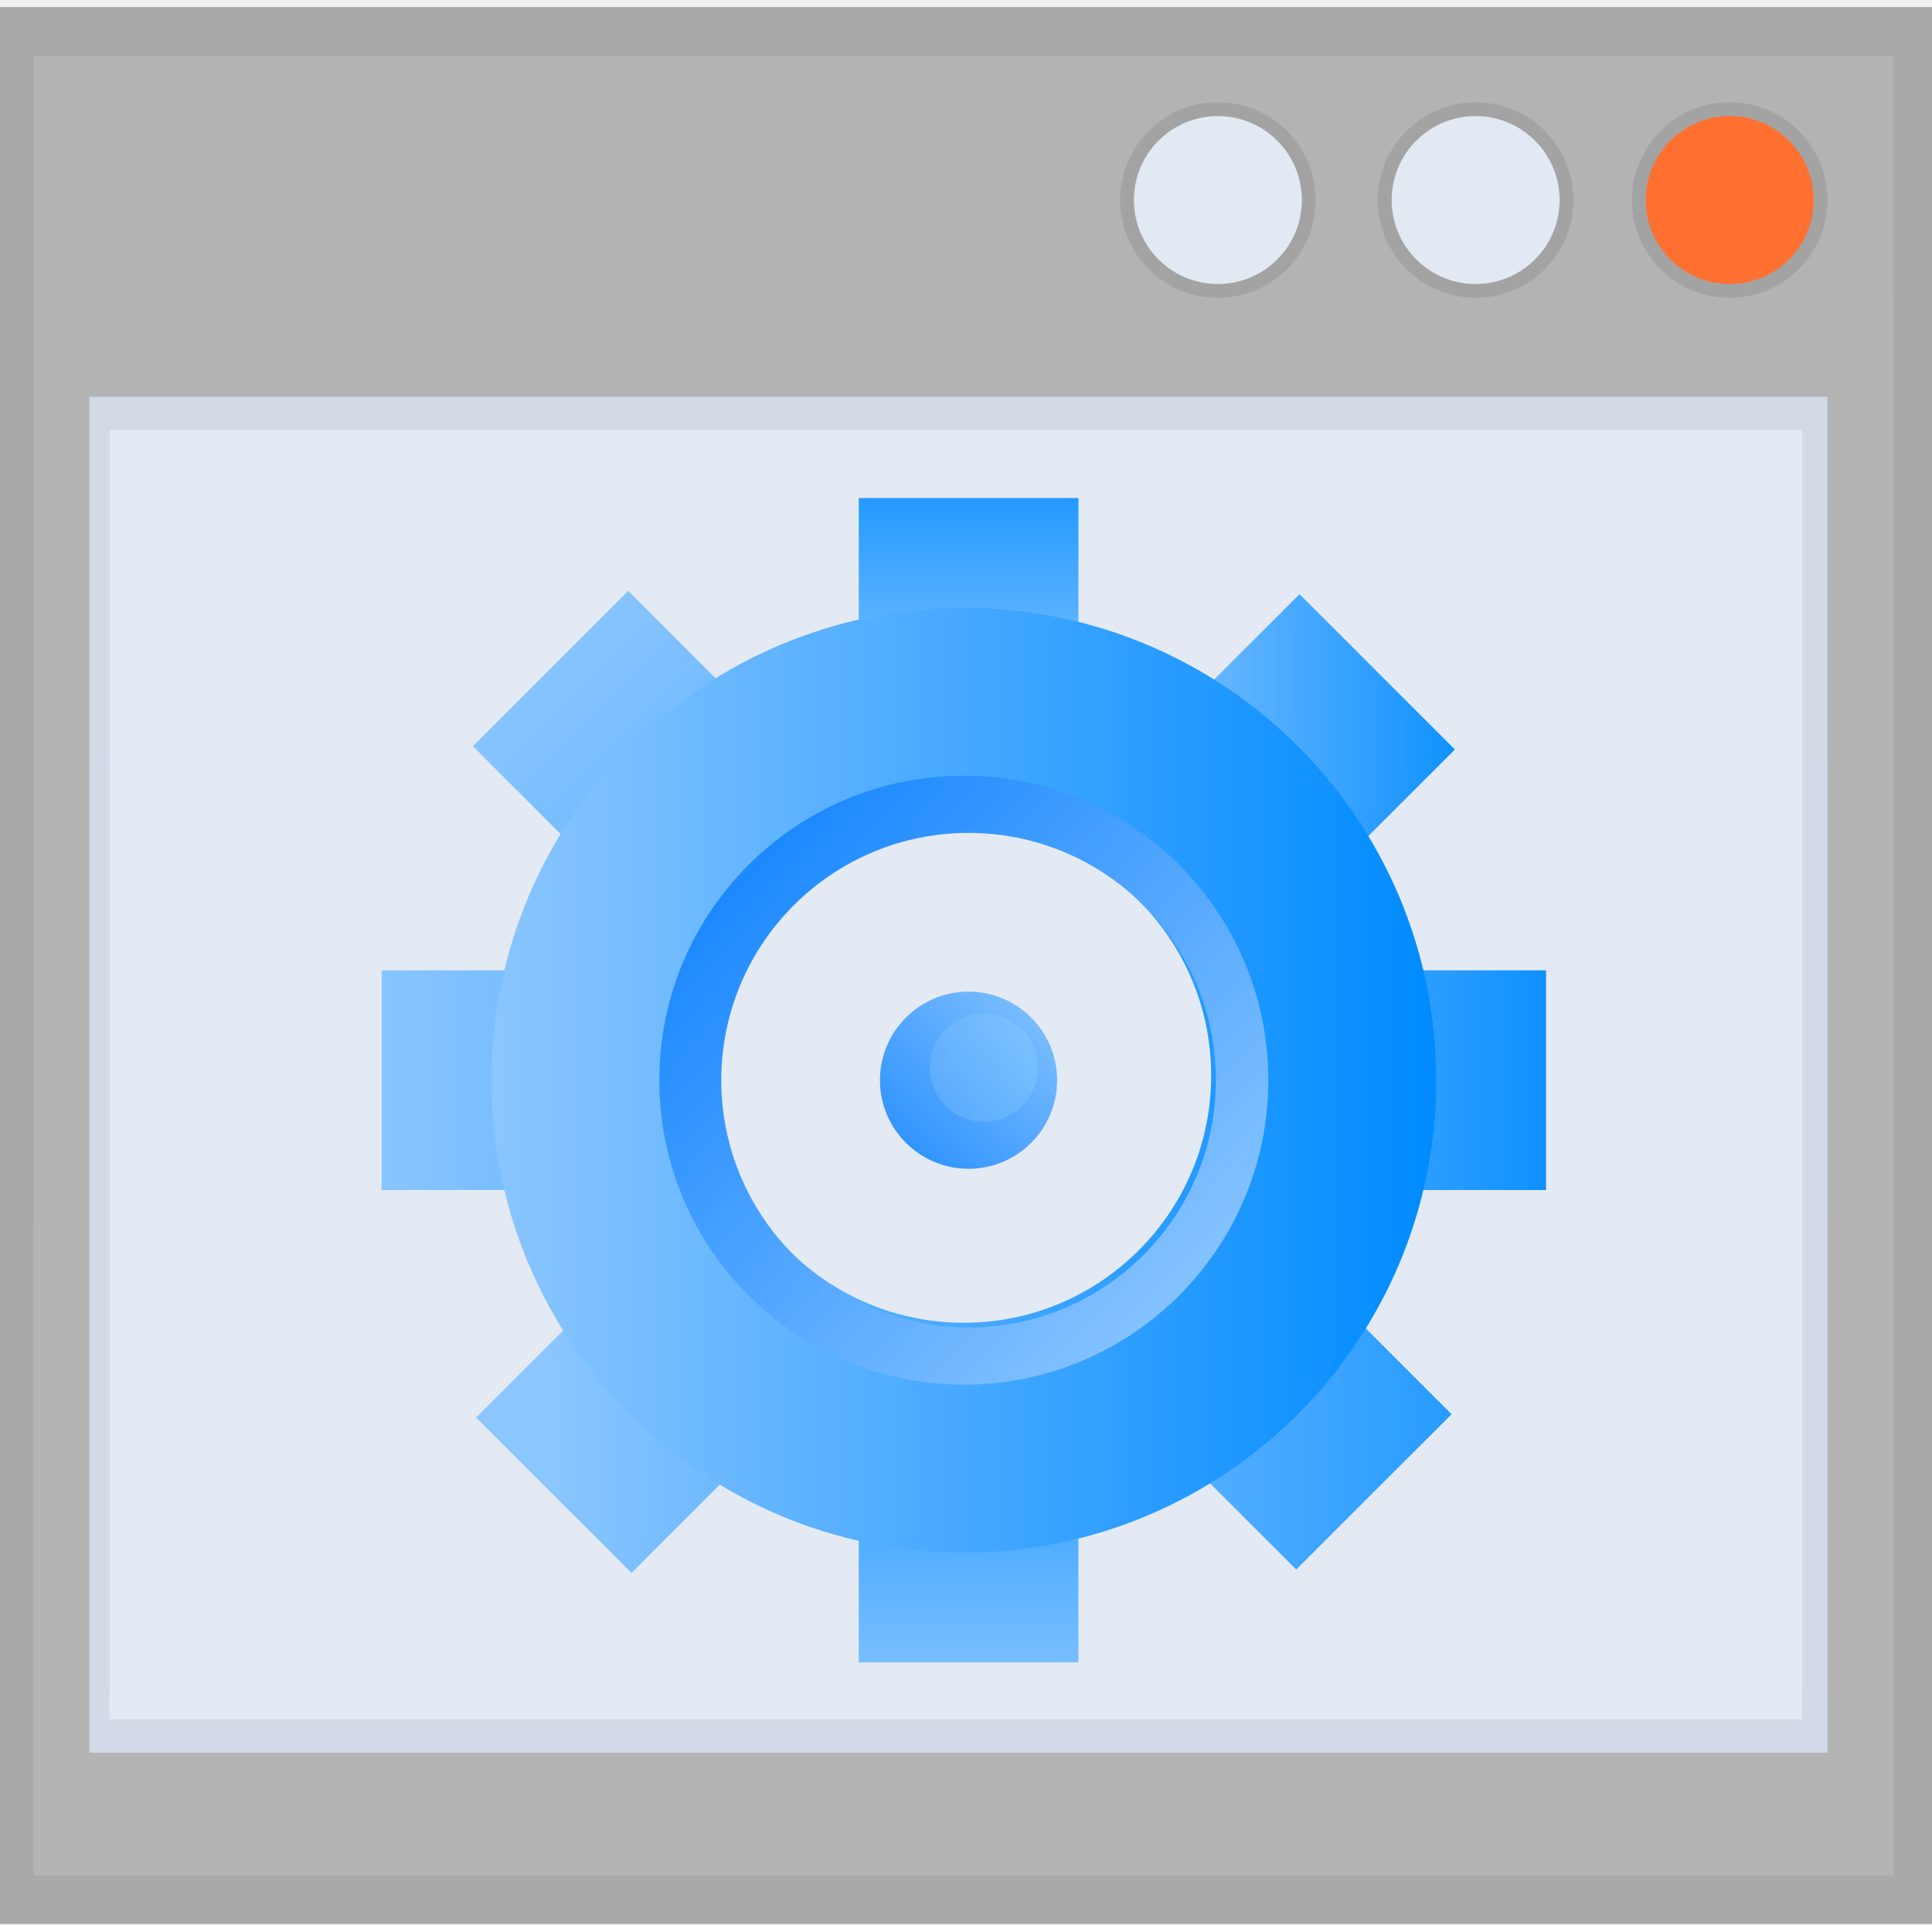
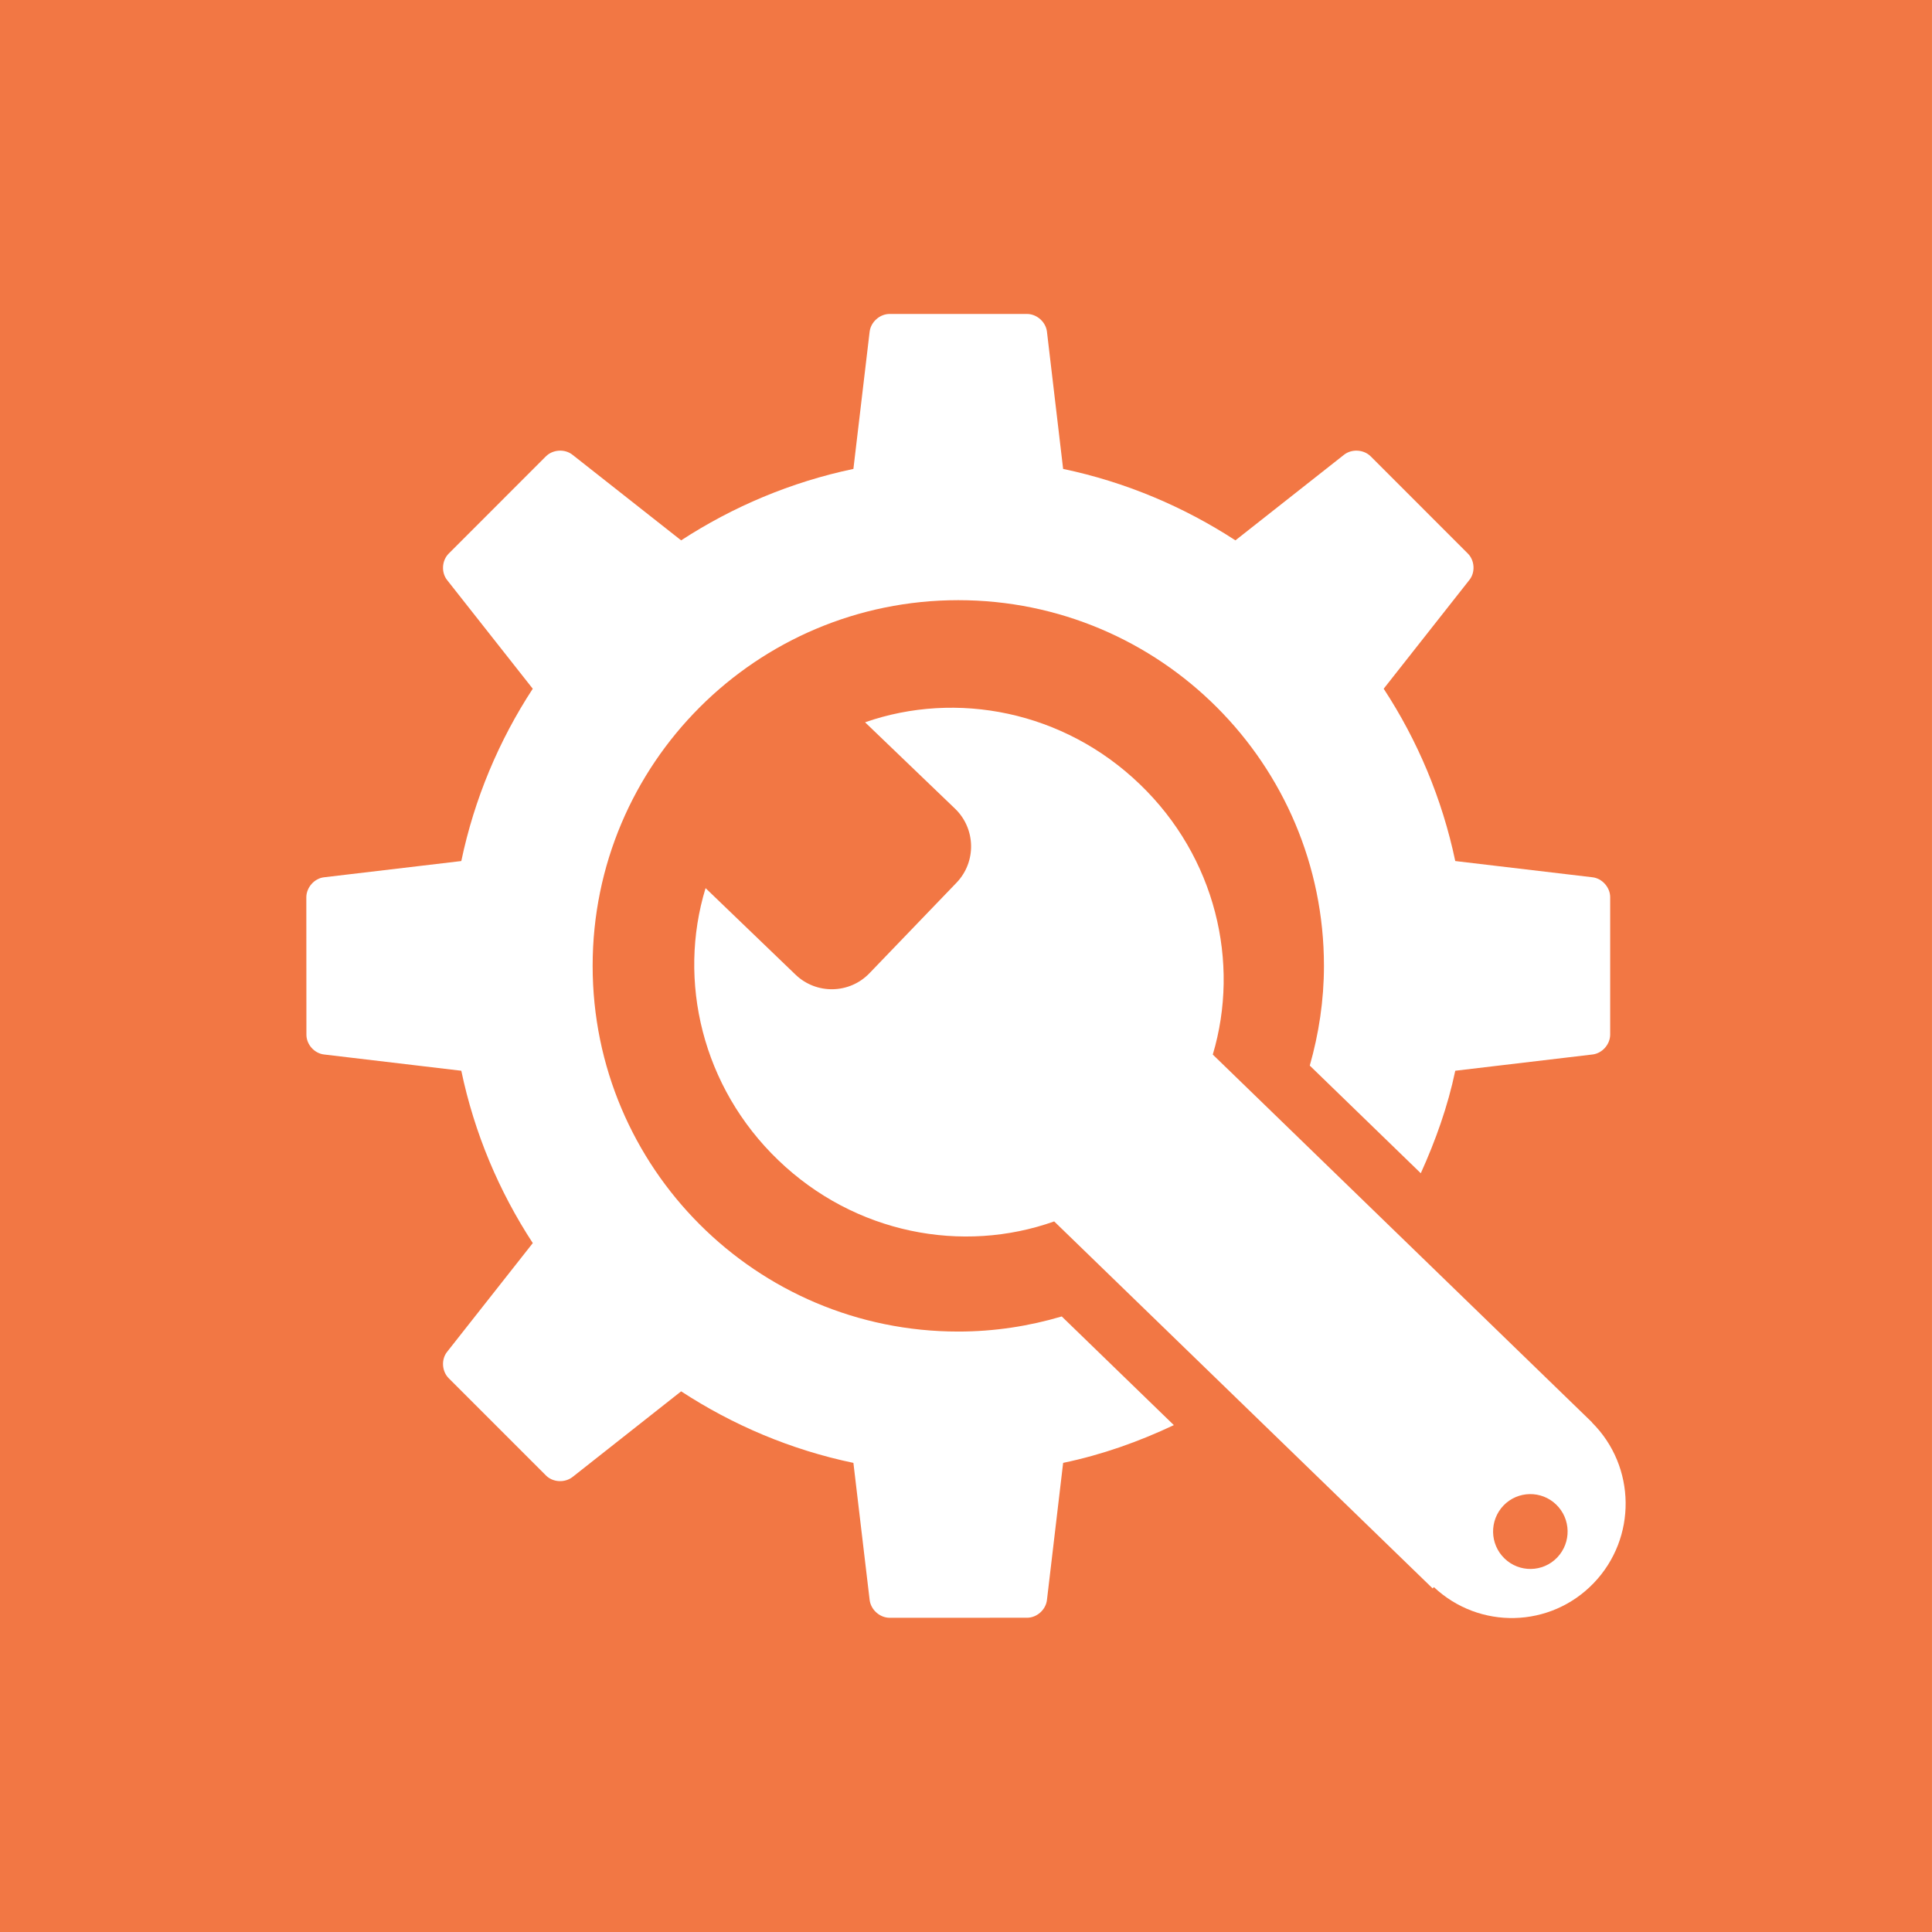
- <svg xmlns="http://www.w3.org/2000/svg" xmlns:xlink="http://www.w3.org/1999/xlink" version="1.1" viewBox="0 7.54 85.333 85" id="svg2" width="100%" height="100%">
-   <defs id="defs4">
-     <linearGradient id="def0" x1="37.348" x2="37.348" y1="154.559" y2="10.724" gradientTransform="scale(1.142228,0.875482)" gradientUnits="userSpaceOnUse">
-       <stop offset="0" stop-color="#FFFFFF" style="stop-opacity:0.102" id="stop7" />
-       <stop offset="0.13" stop-color="#FFFFFF" style="stop-opacity:0.078" id="stop9" />
-       <stop offset="1" stop-color="#FFFFFF" style="stop-opacity:0.051" id="stop11" />
-     </linearGradient>
-     <linearGradient id="def1" x1="41.302" x2="41.302" y1="35.865" y2="22.161" gradientTransform="scale(0.999933,1.000067)" gradientUnits="userSpaceOnUse">
-       <stop offset="0" stop-color="#8BC6FF" id="stop14" />
-       <stop offset="1" stop-color="#008BFF" id="stop16" />
-     </linearGradient>
-     <linearGradient id="def2" x1="41.305" x2="41.305" y1="79.811" y2="60.402" gradientTransform="scale(0.9998609,1.000139)" gradientUnits="userSpaceOnUse">
-       <stop offset="0" stop-color="#8BC6FF" id="stop19" />
-       <stop offset="1" stop-color="#008BFF" id="stop21" />
-     </linearGradient>
-     <linearGradient id="def3" x1="43.785" x2="69.503" y1="51.384" y2="51.384" gradientUnits="userSpaceOnUse">
-       <stop offset="0" stop-color="#8BC6FF" id="stop24" />
-       <stop offset="1" stop-color="#008BFF" id="stop26" />
-     </linearGradient>
-     <linearGradient id="def4" x1="14.588" x2="61.704" y1="51.386" y2="51.386" gradientTransform="scale(1.000067,0.999933)" gradientUnits="userSpaceOnUse">
-       <stop offset="0" stop-color="#8BC6FF" id="stop29" />
-       <stop offset="1" stop-color="#008BFF" id="stop31" />
-     </linearGradient>
-     <linearGradient gradientTransform="scale(1.000146,0.9998543)" id="def5" x1="47.402" x2="64.758" y1="45.291" y2="45.291" gradientUnits="userSpaceOnUse">
-       <stop offset="0" stop-color="#8BC6FF" id="stop34" />
-       <stop offset="1" stop-color="#008BFF" id="stop36" />
-     </linearGradient>
-     <linearGradient gradientTransform="scale(0.9998543,1.000146)" id="def6" x1="22.811" x2="57.765" y1="69.877" y2="69.877" gradientUnits="userSpaceOnUse">
-       <stop offset="0" stop-color="#8BC6FF" id="stop39" />
-       <stop offset="1" stop-color="#008BFF" id="stop41" />
-     </linearGradient>
-     <linearGradient gradientTransform="scale(1.000095,0.9999053)" id="def7" x1="36.872" x2="72.676" y1="47.241" y2="47.241" gradientUnits="userSpaceOnUse">
-       <stop offset="0" stop-color="#8BC6FF" id="stop44" />
-       <stop offset="1" stop-color="#008BFF" id="stop46" />
-     </linearGradient>
-     <linearGradient id="def8" x1="22.176" x2="52.131" y1="32.539" y2="62.494" gradientUnits="userSpaceOnUse">
-       <stop offset="0" stop-color="#8BC6FF" id="stop49" />
-       <stop offset="1" stop-color="#008BFF" id="stop51" />
-     </linearGradient>
-     <linearGradient id="def9" x1="20.226" x2="61.952" y1="51.385" y2="51.385" gradientTransform="scale(1.000032,0.9999676)" gradientUnits="userSpaceOnUse">
-       <stop offset="0" stop-color="#8BC6FF" id="stop54" />
-       <stop offset="1" stop-color="#008BFF" id="stop56" />
-     </linearGradient>
-     <linearGradient id="def10" x1="52.051" x2="26.162" y1="62.026" y2="36.89" gradientTransform="scale(1.000026,0.999974)" gradientUnits="userSpaceOnUse">
-       <stop offset="0" stop-color="#8BC6FF" id="stop59" />
-       <stop offset="1" stop-color="#0079FF" id="stop61" />
-     </linearGradient>
-     <linearGradient id="def11" x1="45.556" x2="34.653" y1="46.996" y2="58.225" gradientTransform="scale(0.999917,1.000083)" gradientUnits="userSpaceOnUse">
-       <stop offset="0" stop-color="#8BC6FF" id="stop64" />
-       <stop offset="1" stop-color="#0079FF" id="stop66" />
-     </linearGradient>
-     <linearGradient id="def12" x1="39.594" x2="44.368" y1="50.821" y2="50.821" gradientTransform="scale(0.9998534,1.000147)" gradientUnits="userSpaceOnUse">
-       <stop offset="0" stop-color="#8BC6FF" style="stop-opacity:0.302" id="stop69" />
-       <stop offset="1" stop-color="#8FD4FF" style="stop-opacity:0.302" id="stop71" />
-     </linearGradient>
-     <linearGradient xlink:href="#def12" id="linearGradient3050" gradientUnits="userSpaceOnUse" gradientTransform="matrix(0.9998534,0,0,1.000147,-8.6474609e-7,7.720515)" x1="39.594" y1="50.821" x2="44.368" y2="50.821" />
-     <linearGradient xlink:href="#def11" id="linearGradient3053" gradientUnits="userSpaceOnUse" gradientTransform="matrix(0.999917,0,0,1.000083,-8.6474609e-7,7.720515)" x1="45.556" y1="46.996" x2="34.653" y2="58.225" />
-     <linearGradient xlink:href="#def10" id="linearGradient3056" gradientUnits="userSpaceOnUse" gradientTransform="matrix(1.000026,0,0,0.999974,-8.6474609e-7,7.720515)" x1="52.051" y1="62.026" x2="26.162" y2="36.89" />
-     <linearGradient xlink:href="#def9" id="linearGradient3059" gradientUnits="userSpaceOnUse" gradientTransform="matrix(1.000032,0,0,0.9999676,-8.6474609e-7,7.720515)" x1="20.226" y1="51.385" x2="61.952" y2="51.385" />
-     <linearGradient xlink:href="#def8" id="linearGradient3062" gradientUnits="userSpaceOnUse" x1="22.176" y1="32.539" x2="52.131" y2="62.494" gradientTransform="translate(-8.6474609e-7,7.720515)" />
-     <linearGradient xlink:href="#def7" id="linearGradient3065" gradientUnits="userSpaceOnUse" gradientTransform="matrix(1.000095,0,0,0.9999053,-8.6474609e-7,7.720515)" x1="36.872" y1="47.241" x2="72.676" y2="47.241" />
-     <linearGradient xlink:href="#def6" id="linearGradient3068" gradientUnits="userSpaceOnUse" gradientTransform="matrix(0.9998543,0,0,1.000146,-8.6474609e-7,7.720515)" x1="22.811" y1="69.877" x2="57.765" y2="69.877" />
-     <linearGradient xlink:href="#def5" id="linearGradient3071" gradientUnits="userSpaceOnUse" gradientTransform="matrix(1.000146,0,0,0.9998543,-8.6474609e-7,7.720515)" x1="47.402" y1="45.291" x2="64.758" y2="45.291" />
-     <linearGradient xlink:href="#def4" id="linearGradient3074" gradientUnits="userSpaceOnUse" gradientTransform="matrix(1.000067,0,0,0.999933,-8.6474609e-7,7.720515)" x1="14.588" y1="51.386" x2="61.704" y2="51.386" />
-     <linearGradient xlink:href="#def3" id="linearGradient3077" gradientUnits="userSpaceOnUse" x1="43.785" y1="51.384" x2="69.503" y2="51.384" gradientTransform="translate(-8.6474609e-7,7.720515)" />
-     <linearGradient xlink:href="#def2" id="linearGradient3080" gradientUnits="userSpaceOnUse" gradientTransform="matrix(0.9998609,0,0,1.000139,-8.6474609e-7,7.720515)" x1="41.305" y1="79.811" x2="41.305" y2="60.402" />
-     <linearGradient xlink:href="#def1" id="linearGradient3083" gradientUnits="userSpaceOnUse" gradientTransform="matrix(0.999933,0,0,1.000067,-8.6474609e-7,7.720515)" x1="41.302" y1="35.865" x2="41.302" y2="22.161" />
-     <linearGradient xlink:href="#def0" id="linearGradient3123" gradientUnits="userSpaceOnUse" gradientTransform="matrix(1.142228,0,0,0.875482,-8.6474609e-7,7.720515)" x1="37.348" y1="154.559" x2="37.348" y2="10.724" />
-   </defs>
-   <g id="g3116" transform="matrix(1,0,0,1.29446,0,-11.90102)">
-     <path d="m -8.6474609e-7,80.666 85.333,0 0,-65.405 -85.333,0 0,65.405 z" id="path75" style="fill:#a3a3a3" />
-     <path d="m 83.637,79.009 -82.155,0 0,-62.088 82.155,0 0,62.088 z" id="path77" style="fill:#afafaf" />
-     <path d="m 80.717,74.826 -76.767,0 0,-46.268 76.767,0 0,46.268 z" id="path79" style="fill:#cfd8e5" />
-     <path d="m 79.596,73.691 -74.748,0 0,-43.996 74.748,0 0,43.996 z" id="path81" style="fill:#e2e9f2" />
-     <path d="m -8.6474609e-7,80.666 85.333,0 0,-65.405 -85.333,0 0,65.405 z" id="path97" style="fill:url(#linearGradient3123)" />
+ <svg xmlns="http://www.w3.org/2000/svg" id="svg20265" xml:space="preserve" viewBox="0 0 500 500.008" version="1.1" style="enable-background:new 0 0 500 500.008;">
+   <defs id="defs20269" />
+   <g id="gear-tools-settings">
+     <g id="g20261">
+       <rect id="rect20250" y="0" width="500" style="fill:#F27744;" height="500.008" />
+       <g id="_x32_7">
+         <g id="g20256">
+           <g id="g20254">
+             <path id="path20252" style="fill:#FFFFFF;" d="M376.627,277.112l35.493-4.205c2.526-0.277,4.6-2.607,4.6-5.17v-35.549       c0-2.52-2.073-4.87-4.6-5.148l-35.493-4.197c-3.399-16.164-9.771-31.237-18.524-44.597l22.156-28.125       c1.597-1.956,1.421-5.076-0.381-6.87l-25.144-25.151c-1.787-1.78-4.899-1.985-6.906-0.396l-28.096,22.141       c-13.381-8.701-28.426-15.095-44.59-18.486l-4.189-35.529c-0.293-2.498-2.615-4.578-5.171-4.578h-35.544       c-2.557,0-4.863,2.08-5.172,4.578l-4.203,35.529c-16.165,3.392-31.217,9.785-44.583,18.486l-28.11-22.141       c-1.992-1.59-5.09-1.385-6.885,0.396l-25.137,25.151c-1.816,1.794-2.007,4.914-0.41,6.899l22.141,28.096       c-8.73,13.359-15.109,28.433-18.493,44.597l-35.493,4.197c-2.541,0.278-4.592,2.629-4.614,5.148l0.022,35.549       c-0.022,2.562,2.051,4.893,4.592,5.17l35.493,4.205c3.384,16.172,9.763,31.23,18.501,44.604l-22.148,28.111       c-1.597,1.977-1.406,5.068,0.41,6.885l25.137,25.137c1.795,1.816,4.893,1.963,6.899,0.395l28.096-22.162       c13.366,8.73,28.418,15.147,44.583,18.516l4.203,35.479c0.309,2.533,2.615,4.6,5.172,4.613l35.544-0.014       c2.556,0.014,4.878-2.066,5.171-4.6l4.189-35.479c10.057-2.096,19.6-5.494,28.652-9.771L274.783,340.7       c-8.503,2.52-17.461,3.912-26.784,3.912c-52.272,0-94.622-42.379-94.622-94.641c0-52.272,42.35-94.644,94.622-94.644       c52.266,0,94.644,42.371,94.644,94.644c0,8.966-1.333,17.59-3.67,25.807l28.733,27.861       C371.521,295.202,374.679,286.399,376.627,277.112z" />
+           </g>
+         </g>
+         <path id="path20258" style="fill:#FFFFFF;" d="M412.01,368.151l0.029-0.029l-98.166-95.199c7.119-23.852,0.733-51.127-18.904-69.98     c-19.709-18.955-47.432-24.272-71.088-16.011l23.291,22.36c5.383,5.186,5.551,13.77,0.381,19.153l-22.522,23.416     c-5.171,5.397-13.747,5.558-19.131,0.396l-23.298-22.406c-7.311,23.973-0.908,51.463,18.83,70.419     c19.819,19.059,47.681,24.273,71.396,15.836l97.947,94.98l0.322-0.338c11.74,11.045,30.153,10.635,41.359-1.039     C423.67,398.034,423.429,379.518,412.01,368.151z M402.994,403.103c-3.691,3.838-9.8,3.941-13.623,0.234     c-3.846-3.734-3.947-9.844-0.256-13.711c3.705-3.838,9.807-3.939,13.637-0.234C406.59,393.112,406.7,399.235,402.994,403.103z" />
+       </g>
+     </g>
  </g>
-   <g id="g3102" transform="translate(1.481481,-3.85185)">
-     <path d="m 36.448,43.093 9.703,0 0,-9.704 -9.703,0 0,9.704 z" id="path105" style="fill:url(#linearGradient3083)" />
-     <path d="m 36.448,84.819 9.703,0 0,-9.705 -9.703,0 0,9.705 z" id="path107" style="fill:url(#linearGradient3080)" />
-     <path d="m 57.101,63.955 9.704,0 0,-9.704 -9.704,0 0,9.704 z" id="path109" style="fill:url(#linearGradient3077)" />
-     <path d="m 15.375,63.955 9.705,0 0,-9.704 -9.705,0 0,9.704 z" id="path111" style="fill:url(#linearGradient3074)" />
-     <path d="m 49.052,44.498 6.863,6.861 6.865,-6.861 -6.864,-6.863 -6.864,6.863 z" id="path113" style="fill:url(#linearGradient3071)" />
-     <path d="m 19.549,74.003 6.863,6.864 6.861,-6.864 -6.861,-6.864 -6.863,6.864 z" id="path115" style="fill:url(#linearGradient3068)" />
-     <path d="m 48.907,73.857 6.863,6.86 6.864,-6.86 -6.864,-6.864 -6.863,6.864 z" id="path117" style="fill:url(#linearGradient3065)" />
-     <path d="m 19.401,44.351 6.863,6.861 6.861,-6.861 -6.861,-6.863 -6.863,6.863 z" id="path119" style="fill:url(#linearGradient3062)" />
-     <path d="m 20.225,59.102 c 0,11.524 9.343,20.865 20.865,20.865 l 0,0 c 11.523,0 20.864,-9.341 20.864,-20.865 l 0,0 c 0,-11.521 -9.341,-20.861 -20.864,-20.861 l 0,0 c -11.523,0 -20.865,9.34 -20.865,20.861 z m 9.943,-0.208 c 0,-6.032 4.889,-10.921 10.923,-10.921 l 0,0 c 6.033,0 10.923,4.889 10.923,10.921 l 0,0 c 0,6.033 -4.889,10.923 -10.923,10.923 l 0,0 c -6.033,0 -10.923,-4.889 -10.923,-10.923 z" id="path121" style="fill:url(#linearGradient3059)" />
-     <path d="m 27.641,59.102 c 0,7.428 6.023,13.449 13.449,13.449 l 0,0 c 7.427,0 13.448,-6.021 13.448,-13.449 l 0,0 c 0,-7.425 -6.021,-13.447 -13.448,-13.447 l 0,0 c -7.427,0 -13.449,6.021 -13.449,13.447 z m 2.735,0 c 0,-6.032 4.891,-10.921 10.923,-10.921 l 0,0 c 6.032,0 10.923,4.889 10.923,10.921 l 0,0 c 0,6.033 -4.891,10.923 -10.923,10.923 l 0,0 c -6.032,0 -10.923,-4.889 -10.923,-10.923 z" id="path123" style="fill:url(#linearGradient3056)" />
-     <path d="m 37.385,59.105 c 0,2.159 1.753,3.912 3.913,3.912 l 0,0 c 2.16,0 3.912,-1.753 3.912,-3.912 l 0,0 c 0,-2.163 -1.752,-3.915 -3.912,-3.915 l 0,0 c -2.16,0 -3.913,1.752 -3.913,3.915 z" id="path125" style="fill:url(#linearGradient3053)" />
-     <path d="m 39.588,58.549 c 0,-1.32 1.067,-2.388 2.384,-2.388 1.319,0 2.389,1.068 2.389,2.388 0,1.315 -1.071,2.387 -2.389,2.387 -1.317,0 -2.384,-1.072 -2.384,-2.387 z" id="path127" style="fill:url(#linearGradient3050)" />
-   </g>
-   <g id="g83" transform="translate(-8.2227372e-7,1.498295)">
-     <path style="fill:#a3a3a3" id="path85" d="m 80.718,14.878 c 0,2.385 -1.933,4.317 -4.32,4.317 -2.383,0 -4.317,-1.932 -4.317,-4.317 0,-2.385 1.935,-4.319 4.317,-4.319 2.387,0 4.32,1.933 4.32,4.319 z" />
-     <path style="fill:#ff7031" id="path87" d="m 80.107,14.878 c 0,2.048 -1.66,3.708 -3.709,3.708 -2.048,0 -3.708,-1.66 -3.708,-3.708 0,-2.048 1.66,-3.709 3.708,-3.709 2.049,0 3.709,1.661 3.709,3.709 z" />
-     <path style="fill:#a3a3a3" id="path89" d="m 69.495,14.878 c 0,2.385 -1.935,4.317 -4.319,4.317 -2.385,0 -4.32,-1.932 -4.32,-4.317 0,-2.385 1.935,-4.319 4.32,-4.319 2.384,0 4.319,1.933 4.319,4.319 z" />
-     <path style="fill:#e2e9f2" id="path91" d="m 68.885,14.878 c 0,2.048 -1.663,3.708 -3.709,3.708 -2.048,0 -3.708,-1.66 -3.708,-3.708 0,-2.048 1.66,-3.709 3.708,-3.709 2.047,0 3.709,1.661 3.709,3.709 z" />
-     <path style="fill:#a3a3a3" id="path93" d="m 58.111,14.878 c 0,2.385 -1.936,4.317 -4.319,4.317 -2.385,0 -4.32,-1.932 -4.32,-4.317 0,-2.385 1.935,-4.319 4.32,-4.319 2.383,0 4.319,1.933 4.319,4.319 z" />
-     <path style="fill:#e2e9f2" id="path95" d="m 57.5,14.878 c 0,2.048 -1.661,3.708 -3.708,3.708 -2.049,0 -3.709,-1.66 -3.709,-3.708 0,-2.048 1.66,-3.709 3.709,-3.709 2.047,0 3.708,1.661 3.708,3.709 z" />
-   </g>
+   <g id="Layer_1" />
</svg>
